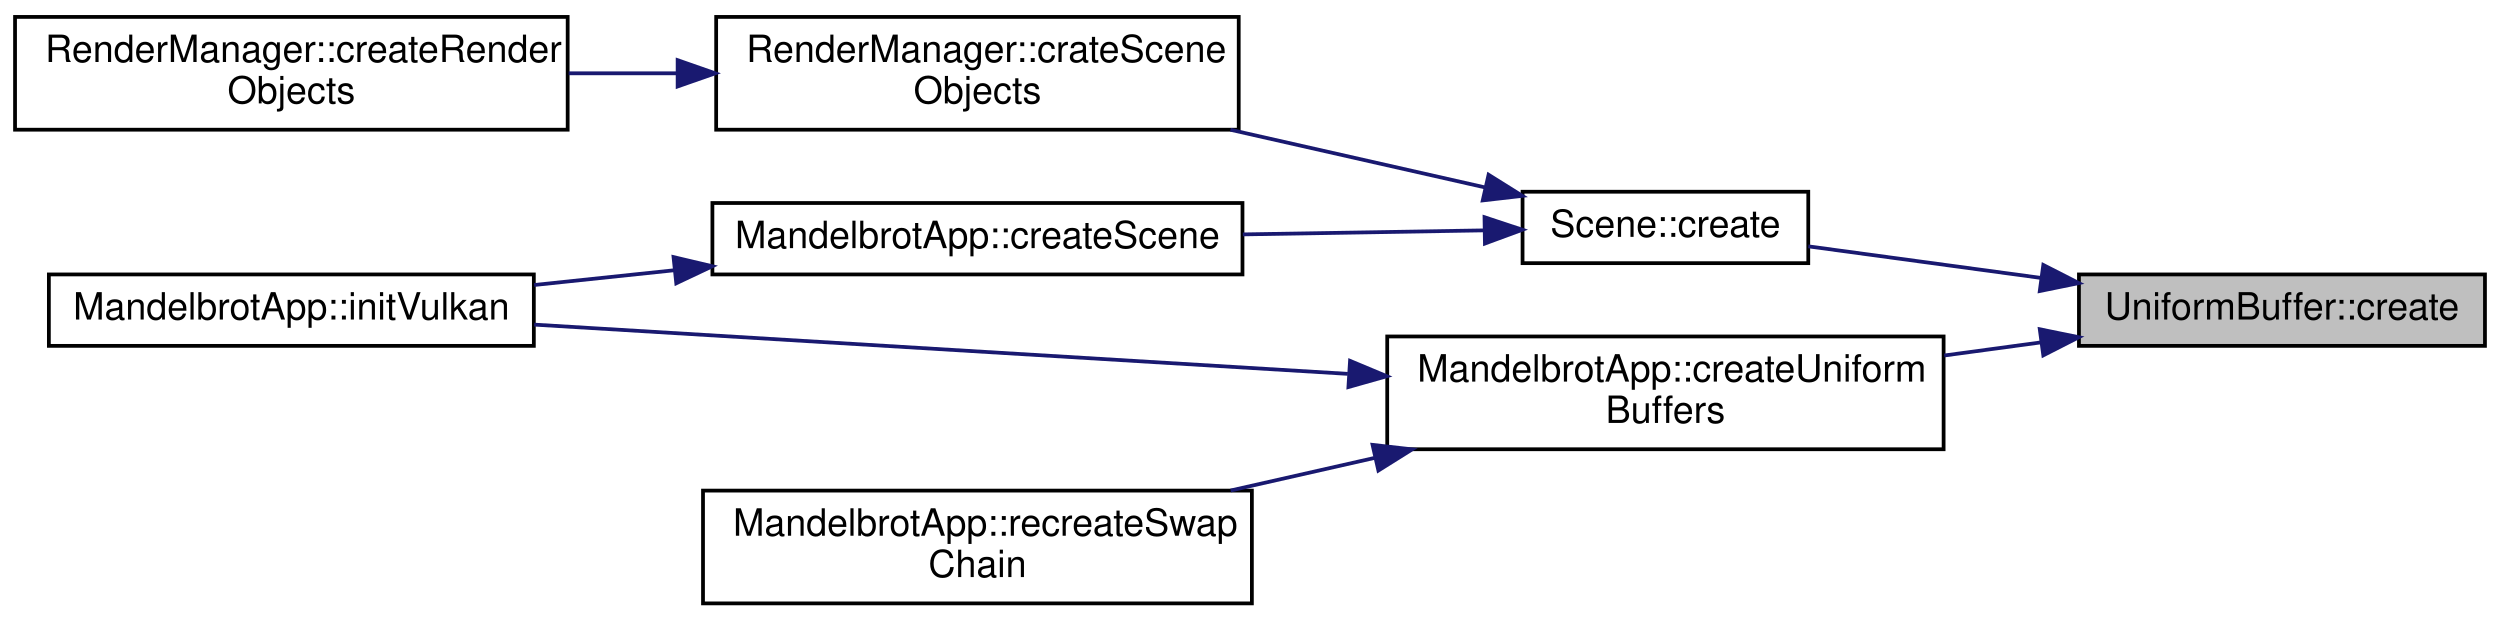
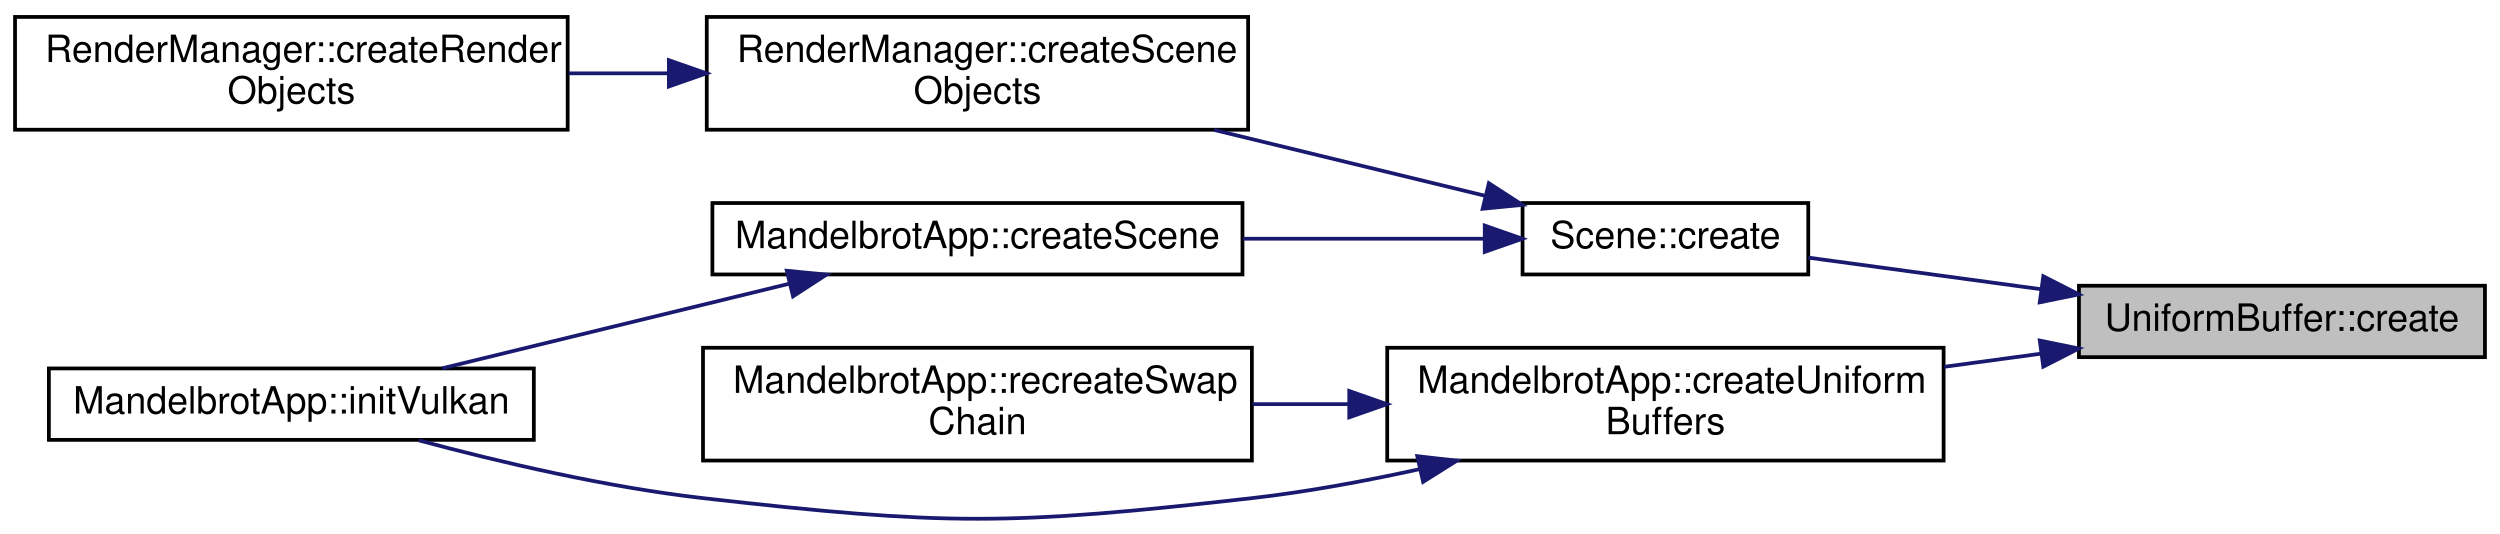
- <svg xmlns="http://www.w3.org/2000/svg" xmlns:xlink="http://www.w3.org/1999/xlink" width="665pt" height="165pt" viewBox="0.00 0.00 665.00 165.00">
-   <g id="graph0" class="graph" transform="scale(1 1) rotate(0) translate(4 161)">
+ <svg xmlns="http://www.w3.org/2000/svg" xmlns:xlink="http://www.w3.org/1999/xlink" width="665pt" height="142pt" viewBox="0.00 0.00 665.00 141.99">
+   <g id="graph0" class="graph" transform="scale(1 1) rotate(0) translate(4 137.99)">
    <g id="node1" class="node">
      <g id="a_node1">
        <a xlink:title=" ">
-           <polygon fill="#bfbfbf" stroke="black" points="549,-69 549,-88 657,-88 657,-69 549,-69" />
-           <text text-anchor="middle" x="603" y="-76" font-family="Helvetica,sans-Serif" font-size="10.00">UniformBuffer::create</text>
+           <polygon fill="#bfbfbf" stroke="black" points="549,-42.99 549,-61.99 657,-61.99 657,-42.99 549,-42.99" />
+           <text text-anchor="middle" x="603" y="-49.99" font-family="Helvetica,sans-Serif" font-size="10.00">UniformBuffer::create</text>
        </a>
      </g>
    </g>
    <g id="node2" class="node">
      <g id="a_node2">
        <a xlink:href="class_scene.html#a26c330284ae1b40d737ac9360cfc61e3" target="_top" xlink:title=" ">
-           <polygon fill="none" stroke="black" points="401,-91 401,-110 477,-110 477,-91 401,-91" />
-           <text text-anchor="middle" x="439" y="-98" font-family="Helvetica,sans-Serif" font-size="10.00">Scene::create</text>
+           <polygon fill="none" stroke="black" points="401,-64.99 401,-83.99 477,-83.99 477,-64.99 401,-64.99" />
+           <text text-anchor="middle" x="439" y="-71.99" font-family="Helvetica,sans-Serif" font-size="10.00">Scene::create</text>
        </a>
      </g>
    </g>
    <g id="edge1" class="edge">
-       <path fill="none" stroke="midnightblue" d="M538.84,-87.08C517.91,-89.92 495.31,-92.99 477.01,-95.47" />
-       <polygon fill="midnightblue" stroke="midnightblue" points="539.52,-90.52 548.96,-85.7 538.58,-83.58 539.52,-90.52" />
+       <path fill="none" stroke="midnightblue" d="M538.84,-61.07C517.91,-63.91 495.31,-66.98 477.01,-69.46" />
+       <polygon fill="midnightblue" stroke="midnightblue" points="539.52,-64.51 548.96,-59.69 538.58,-57.57 539.52,-64.51" />
    </g>
    <g id="node7" class="node">
      <g id="a_node7">
        <a xlink:href="class_mandelbrot_app.html#a2c5c1ee9048f4abe7dc58673336cf1f0" target="_top" xlink:title=" ">
-           <polygon fill="none" stroke="black" points="365,-41.5 365,-71.5 513,-71.5 513,-41.5 365,-41.5" />
-           <text text-anchor="start" x="373" y="-59.5" font-family="Helvetica,sans-Serif" font-size="10.00">MandelbrotApp::createUniform</text>
-           <text text-anchor="middle" x="439" y="-48.5" font-family="Helvetica,sans-Serif" font-size="10.00">Buffers</text>
+           <polygon fill="none" stroke="black" points="365,-15.49 365,-45.49 513,-45.49 513,-15.49 365,-15.49" />
+           <text text-anchor="start" x="373" y="-33.49" font-family="Helvetica,sans-Serif" font-size="10.00">MandelbrotApp::createUniform</text>
+           <text text-anchor="middle" x="439" y="-22.49" font-family="Helvetica,sans-Serif" font-size="10.00">Buffers</text>
        </a>
      </g>
    </g>
    <g id="edge6" class="edge">
-       <path fill="none" stroke="midnightblue" d="M538.85,-69.92C530.43,-68.78 521.74,-67.6 513.17,-66.44" />
-       <polygon fill="midnightblue" stroke="midnightblue" points="538.58,-73.42 548.96,-71.3 539.52,-66.48 538.58,-73.42" />
+       <path fill="none" stroke="midnightblue" d="M538.85,-43.91C530.43,-42.77 521.74,-41.59 513.17,-40.43" />
+       <polygon fill="midnightblue" stroke="midnightblue" points="538.58,-47.41 548.96,-45.29 539.52,-40.47 538.58,-47.41" />
    </g>
    <g id="node3" class="node">
      <g id="a_node3">
-         <a xlink:href="class_render_manager.html#af9f33ffbf6fa771b2a2132b4bd33de06" target="_top" xlink:title=" ">
-           <polygon fill="none" stroke="black" points="186.5,-126.5 186.5,-156.5 325.5,-156.5 325.5,-126.5 186.5,-126.5" />
-           <text text-anchor="start" x="194.5" y="-144.5" font-family="Helvetica,sans-Serif" font-size="10.00">RenderManager::crateScene</text>
-           <text text-anchor="middle" x="256" y="-133.5" font-family="Helvetica,sans-Serif" font-size="10.00">Objects</text>
+         <a xlink:href="class_mandelbrot_app.html#a9adbc757b127cc20ef8fe983bd29ebbb" target="_top" xlink:title=" ">
+           <polygon fill="none" stroke="black" points="185.5,-64.99 185.5,-83.99 326.5,-83.99 326.5,-64.99 185.5,-64.99" />
+           <text text-anchor="middle" x="256" y="-71.99" font-family="Helvetica,sans-Serif" font-size="10.00">MandelbrotApp::createScene</text>
        </a>
      </g>
    </g>
    <g id="edge2" class="edge">
-       <path fill="none" stroke="midnightblue" d="M391.14,-111.12C370.47,-115.8 345.8,-121.38 323.3,-126.48" />
-       <polygon fill="midnightblue" stroke="midnightblue" points="391.96,-114.52 400.94,-108.9 390.41,-107.69 391.96,-114.52" />
+       <path fill="none" stroke="midnightblue" d="M390.75,-74.49C371.16,-74.49 348.04,-74.49 326.59,-74.49" />
+       <polygon fill="midnightblue" stroke="midnightblue" points="390.94,-77.99 400.94,-74.49 390.94,-70.99 390.94,-77.99" />
    </g>
    <g id="node5" class="node">
      <g id="a_node5">
-         <a xlink:href="class_mandelbrot_app.html#a9adbc757b127cc20ef8fe983bd29ebbb" target="_top" xlink:title=" ">
-           <polygon fill="none" stroke="black" points="185.5,-88 185.5,-107 326.5,-107 326.5,-88 185.5,-88" />
-           <text text-anchor="middle" x="256" y="-95" font-family="Helvetica,sans-Serif" font-size="10.00">MandelbrotApp::createScene</text>
+         <a xlink:href="class_render_manager.html#a34e5f071f12097fbc5e950651dcce086" target="_top" xlink:title=" ">
+           <polygon fill="none" stroke="black" points="184,-103.49 184,-133.49 328,-133.49 328,-103.49 184,-103.49" />
+           <text text-anchor="start" x="192" y="-121.49" font-family="Helvetica,sans-Serif" font-size="10.00">RenderManager::createScene</text>
+           <text text-anchor="middle" x="256" y="-110.49" font-family="Helvetica,sans-Serif" font-size="10.00">Objects</text>
        </a>
      </g>
    </g>
    <g id="edge4" class="edge">
-       <path fill="none" stroke="midnightblue" d="M390.75,-99.72C371.16,-99.39 348.04,-99.01 326.59,-98.65" />
-       <polygon fill="midnightblue" stroke="midnightblue" points="390.88,-103.22 400.94,-99.89 390.99,-96.22 390.88,-103.22" />
+       <path fill="none" stroke="midnightblue" d="M391.17,-85.88C369.16,-91.23 342.61,-97.68 318.96,-103.43" />
+       <polygon fill="midnightblue" stroke="midnightblue" points="392.04,-89.26 400.94,-83.5 390.39,-82.46 392.04,-89.26" />
    </g>
    <g id="node4" class="node">
      <g id="a_node4">
-         <a xlink:href="class_render_manager.html#a2f5991e4b82925a2571e6fabf1e8b7b9" target="_top" xlink:title=" ">
-           <polygon fill="none" stroke="black" points="0,-126.5 0,-156.5 147,-156.5 147,-126.5 0,-126.5" />
-           <text text-anchor="start" x="8" y="-144.5" font-family="Helvetica,sans-Serif" font-size="10.00">RenderManager::createRender</text>
-           <text text-anchor="middle" x="73.5" y="-133.5" font-family="Helvetica,sans-Serif" font-size="10.00">Objects</text>
+         <a xlink:href="class_mandelbrot_app.html#ad5c4a7e7fd79bc75fea87df0165005b6" target="_top" xlink:title=" ">
+           <polygon fill="none" stroke="black" points="9,-20.99 9,-39.99 138,-39.99 138,-20.99 9,-20.99" />
+           <text text-anchor="middle" x="73.5" y="-27.99" font-family="Helvetica,sans-Serif" font-size="10.00">MandelbrotApp::initVulkan</text>
        </a>
      </g>
    </g>
    <g id="edge3" class="edge">
-       <path fill="none" stroke="midnightblue" d="M175.98,-141.5C166.43,-141.5 156.72,-141.5 147.27,-141.5" />
-       <polygon fill="midnightblue" stroke="midnightblue" points="176.25,-145 186.25,-141.5 176.25,-138 176.25,-145" />
+       <path fill="none" stroke="midnightblue" d="M205.9,-62.52C176.89,-55.45 140.65,-46.62 113.59,-40.02" />
+       <polygon fill="midnightblue" stroke="midnightblue" points="205.29,-65.98 215.83,-64.94 206.95,-59.17 205.29,-65.98" />
    </g>
    <g id="node6" class="node">
      <g id="a_node6">
-         <a xlink:href="class_mandelbrot_app.html#ad5c4a7e7fd79bc75fea87df0165005b6" target="_top" xlink:title=" ">
-           <polygon fill="none" stroke="black" points="9,-69 9,-88 138,-88 138,-69 9,-69" />
-           <text text-anchor="middle" x="73.5" y="-76" font-family="Helvetica,sans-Serif" font-size="10.00">MandelbrotApp::initVulkan</text>
+         <a xlink:href="class_render_manager.html#a2f5991e4b82925a2571e6fabf1e8b7b9" target="_top" xlink:title=" ">
+           <polygon fill="none" stroke="black" points="0,-103.49 0,-133.49 147,-133.49 147,-103.49 0,-103.49" />
+           <text text-anchor="start" x="8" y="-121.49" font-family="Helvetica,sans-Serif" font-size="10.00">RenderManager::createRender</text>
+           <text text-anchor="middle" x="73.5" y="-110.49" font-family="Helvetica,sans-Serif" font-size="10.00">Objects</text>
        </a>
      </g>
    </g>
    <g id="edge5" class="edge">
-       <path fill="none" stroke="midnightblue" d="M175.51,-89.13C162.98,-87.81 150.18,-86.47 138.08,-85.19" />
-       <polygon fill="midnightblue" stroke="midnightblue" points="175.16,-92.62 185.47,-90.18 175.89,-85.65 175.16,-92.62" />
+       <path fill="none" stroke="midnightblue" d="M173.67,-118.49C164.88,-118.49 155.98,-118.49 147.29,-118.49" />
+       <polygon fill="midnightblue" stroke="midnightblue" points="173.92,-121.99 183.92,-118.49 173.92,-114.99 173.92,-121.99" />
    </g>
    <g id="edge7" class="edge">
-       <path fill="none" stroke="midnightblue" d="M354.53,-61.55C288.66,-65.54 198.18,-71.01 138.09,-74.65" />
-       <polygon fill="midnightblue" stroke="midnightblue" points="355.11,-65.02 364.88,-60.93 354.68,-58.04 355.11,-65.02" />
+       <path fill="none" stroke="midnightblue" d="M373.61,-13.2C359.05,-10 343.58,-7.14 329,-5.49 264.52,1.81 247.47,1.84 183,-5.49 157.26,-8.42 128.74,-15.13 107.4,-20.86" />
+       <polygon fill="midnightblue" stroke="midnightblue" points="373,-16.65 383.52,-15.46 374.55,-9.82 373,-16.65" />
    </g>
    <g id="node8" class="node">
      <g id="a_node8">
        <a xlink:href="class_mandelbrot_app.html#a733620a6533fb25a6ffa309886b74904" target="_top" xlink:title=" ">
-           <polygon fill="none" stroke="black" points="183,-0.5 183,-30.5 329,-30.5 329,-0.5 183,-0.5" />
-           <text text-anchor="start" x="191" y="-18.5" font-family="Helvetica,sans-Serif" font-size="10.00">MandelbrotApp::recreateSwap</text>
-           <text text-anchor="middle" x="256" y="-7.5" font-family="Helvetica,sans-Serif" font-size="10.00">Chain</text>
+           <polygon fill="none" stroke="black" points="183,-15.49 183,-45.49 329,-45.49 329,-15.49 183,-15.49" />
+           <text text-anchor="start" x="191" y="-33.49" font-family="Helvetica,sans-Serif" font-size="10.00">MandelbrotApp::recreateSwap</text>
+           <text text-anchor="middle" x="256" y="-22.49" font-family="Helvetica,sans-Serif" font-size="10.00">Chain</text>
        </a>
      </g>
    </g>
    <g id="edge8" class="edge">
-       <path fill="none" stroke="midnightblue" d="M361.55,-39.18C348.85,-36.31 335.78,-33.35 323.36,-30.53" />
-       <polygon fill="midnightblue" stroke="midnightblue" points="361.1,-42.67 371.63,-41.47 362.65,-35.84 361.1,-42.67" />
+       <path fill="none" stroke="midnightblue" d="M354.89,-30.49C346.31,-30.49 337.64,-30.49 329.19,-30.49" />
+       <polygon fill="midnightblue" stroke="midnightblue" points="354.9,-33.99 364.9,-30.49 354.9,-26.99 354.9,-33.99" />
    </g>
  </g>
</svg>
